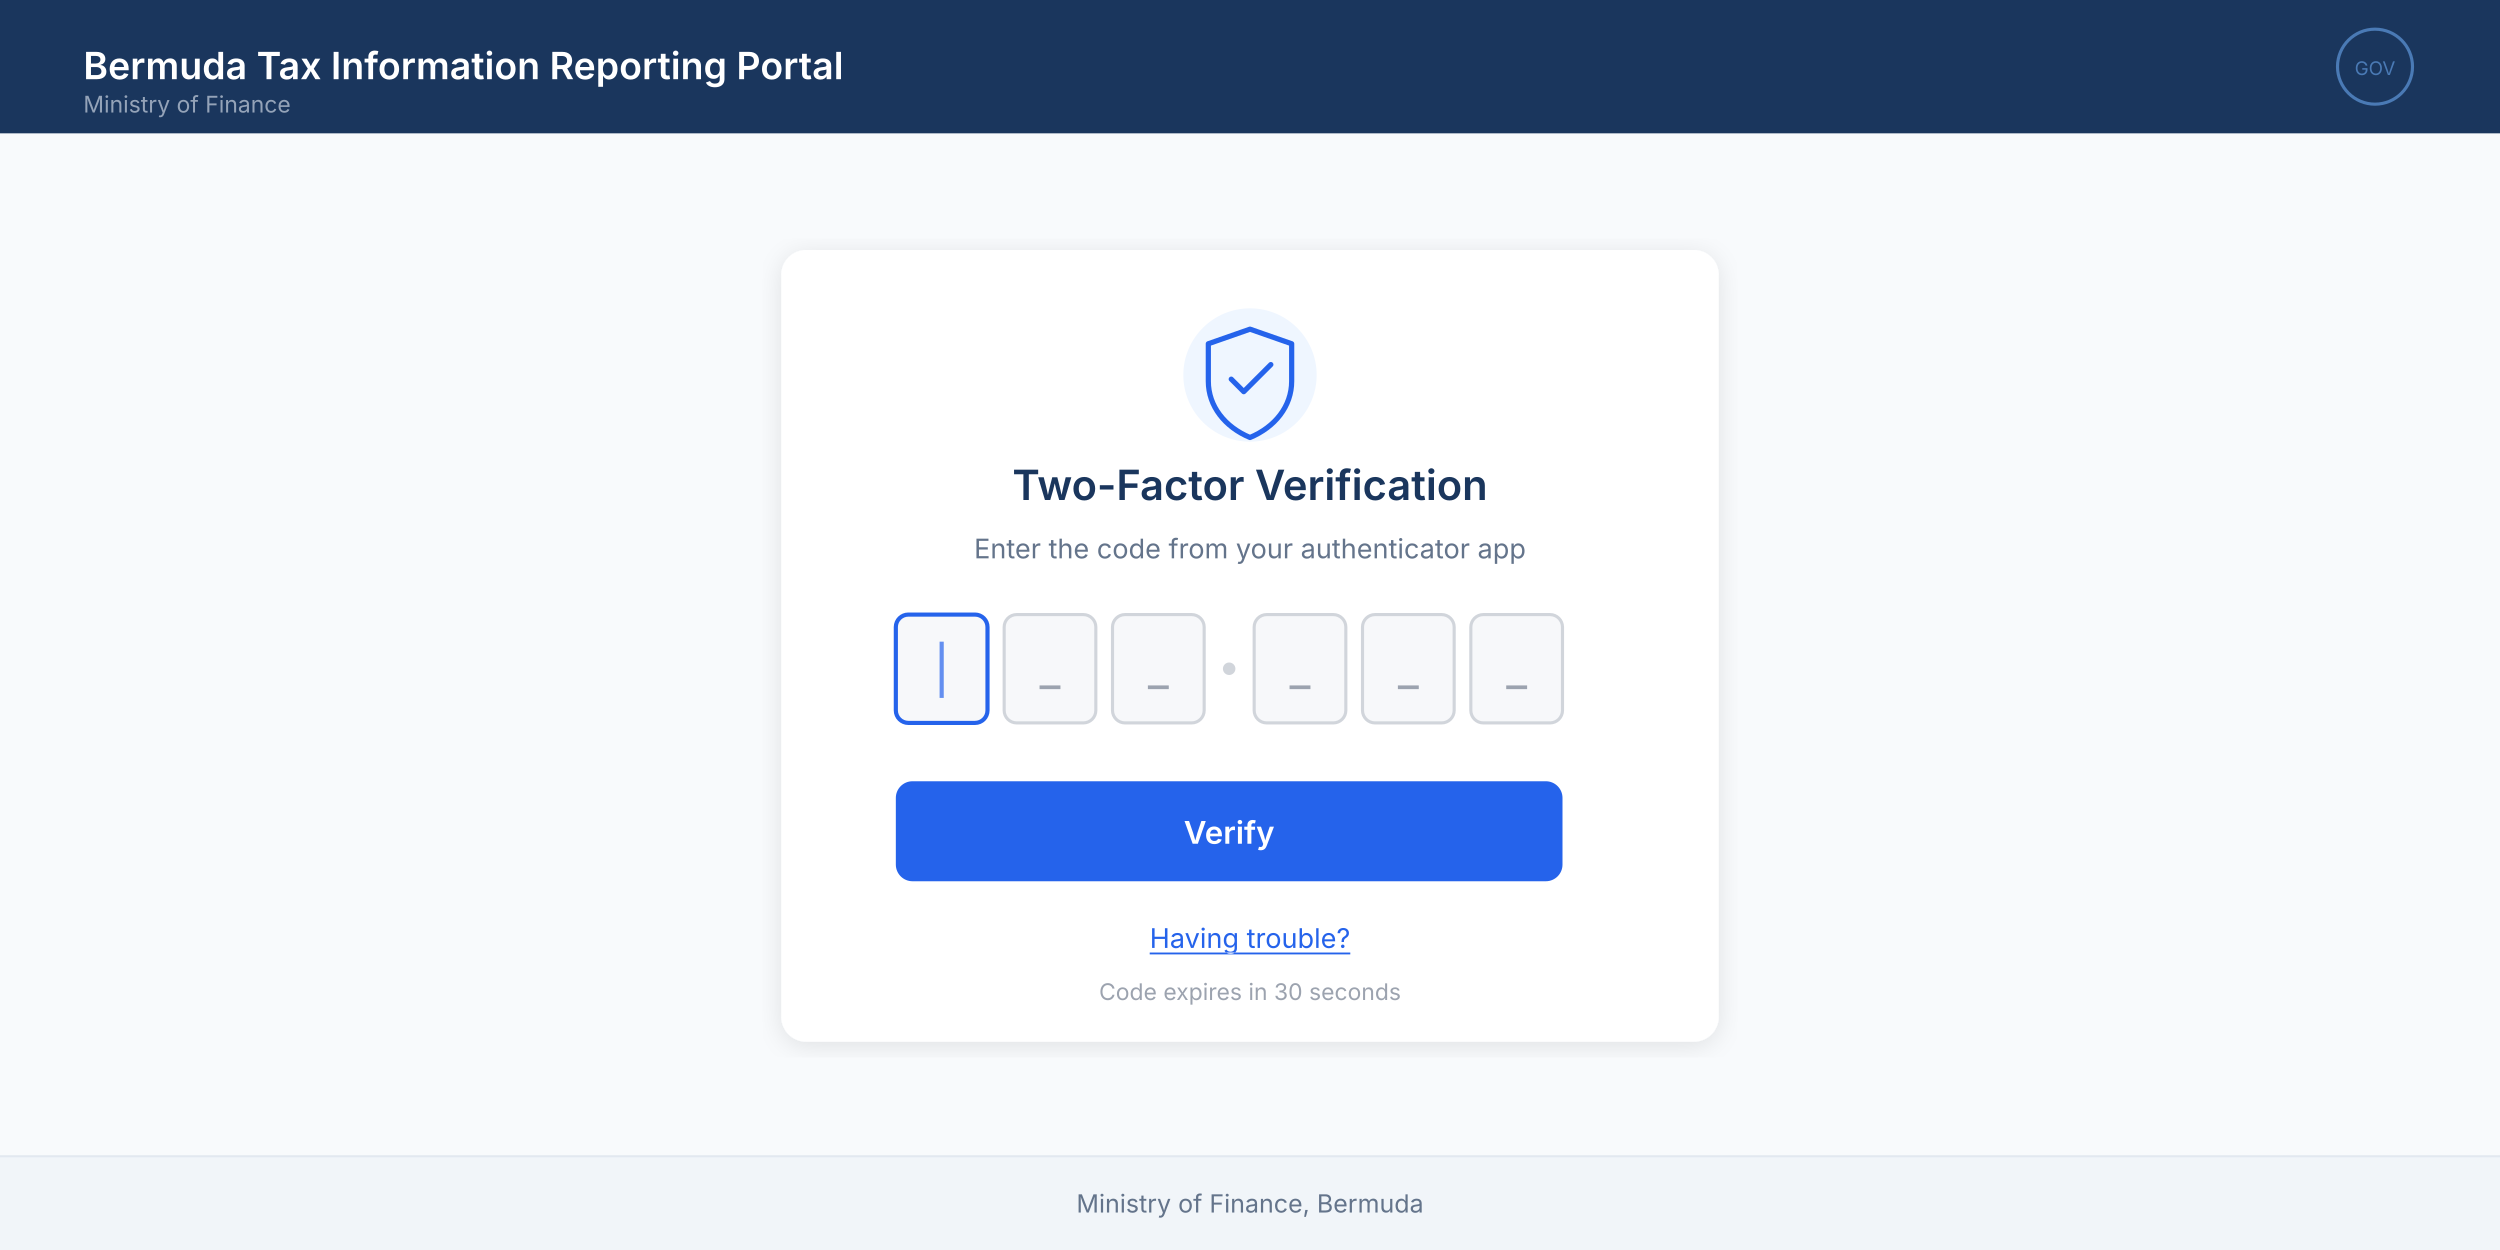
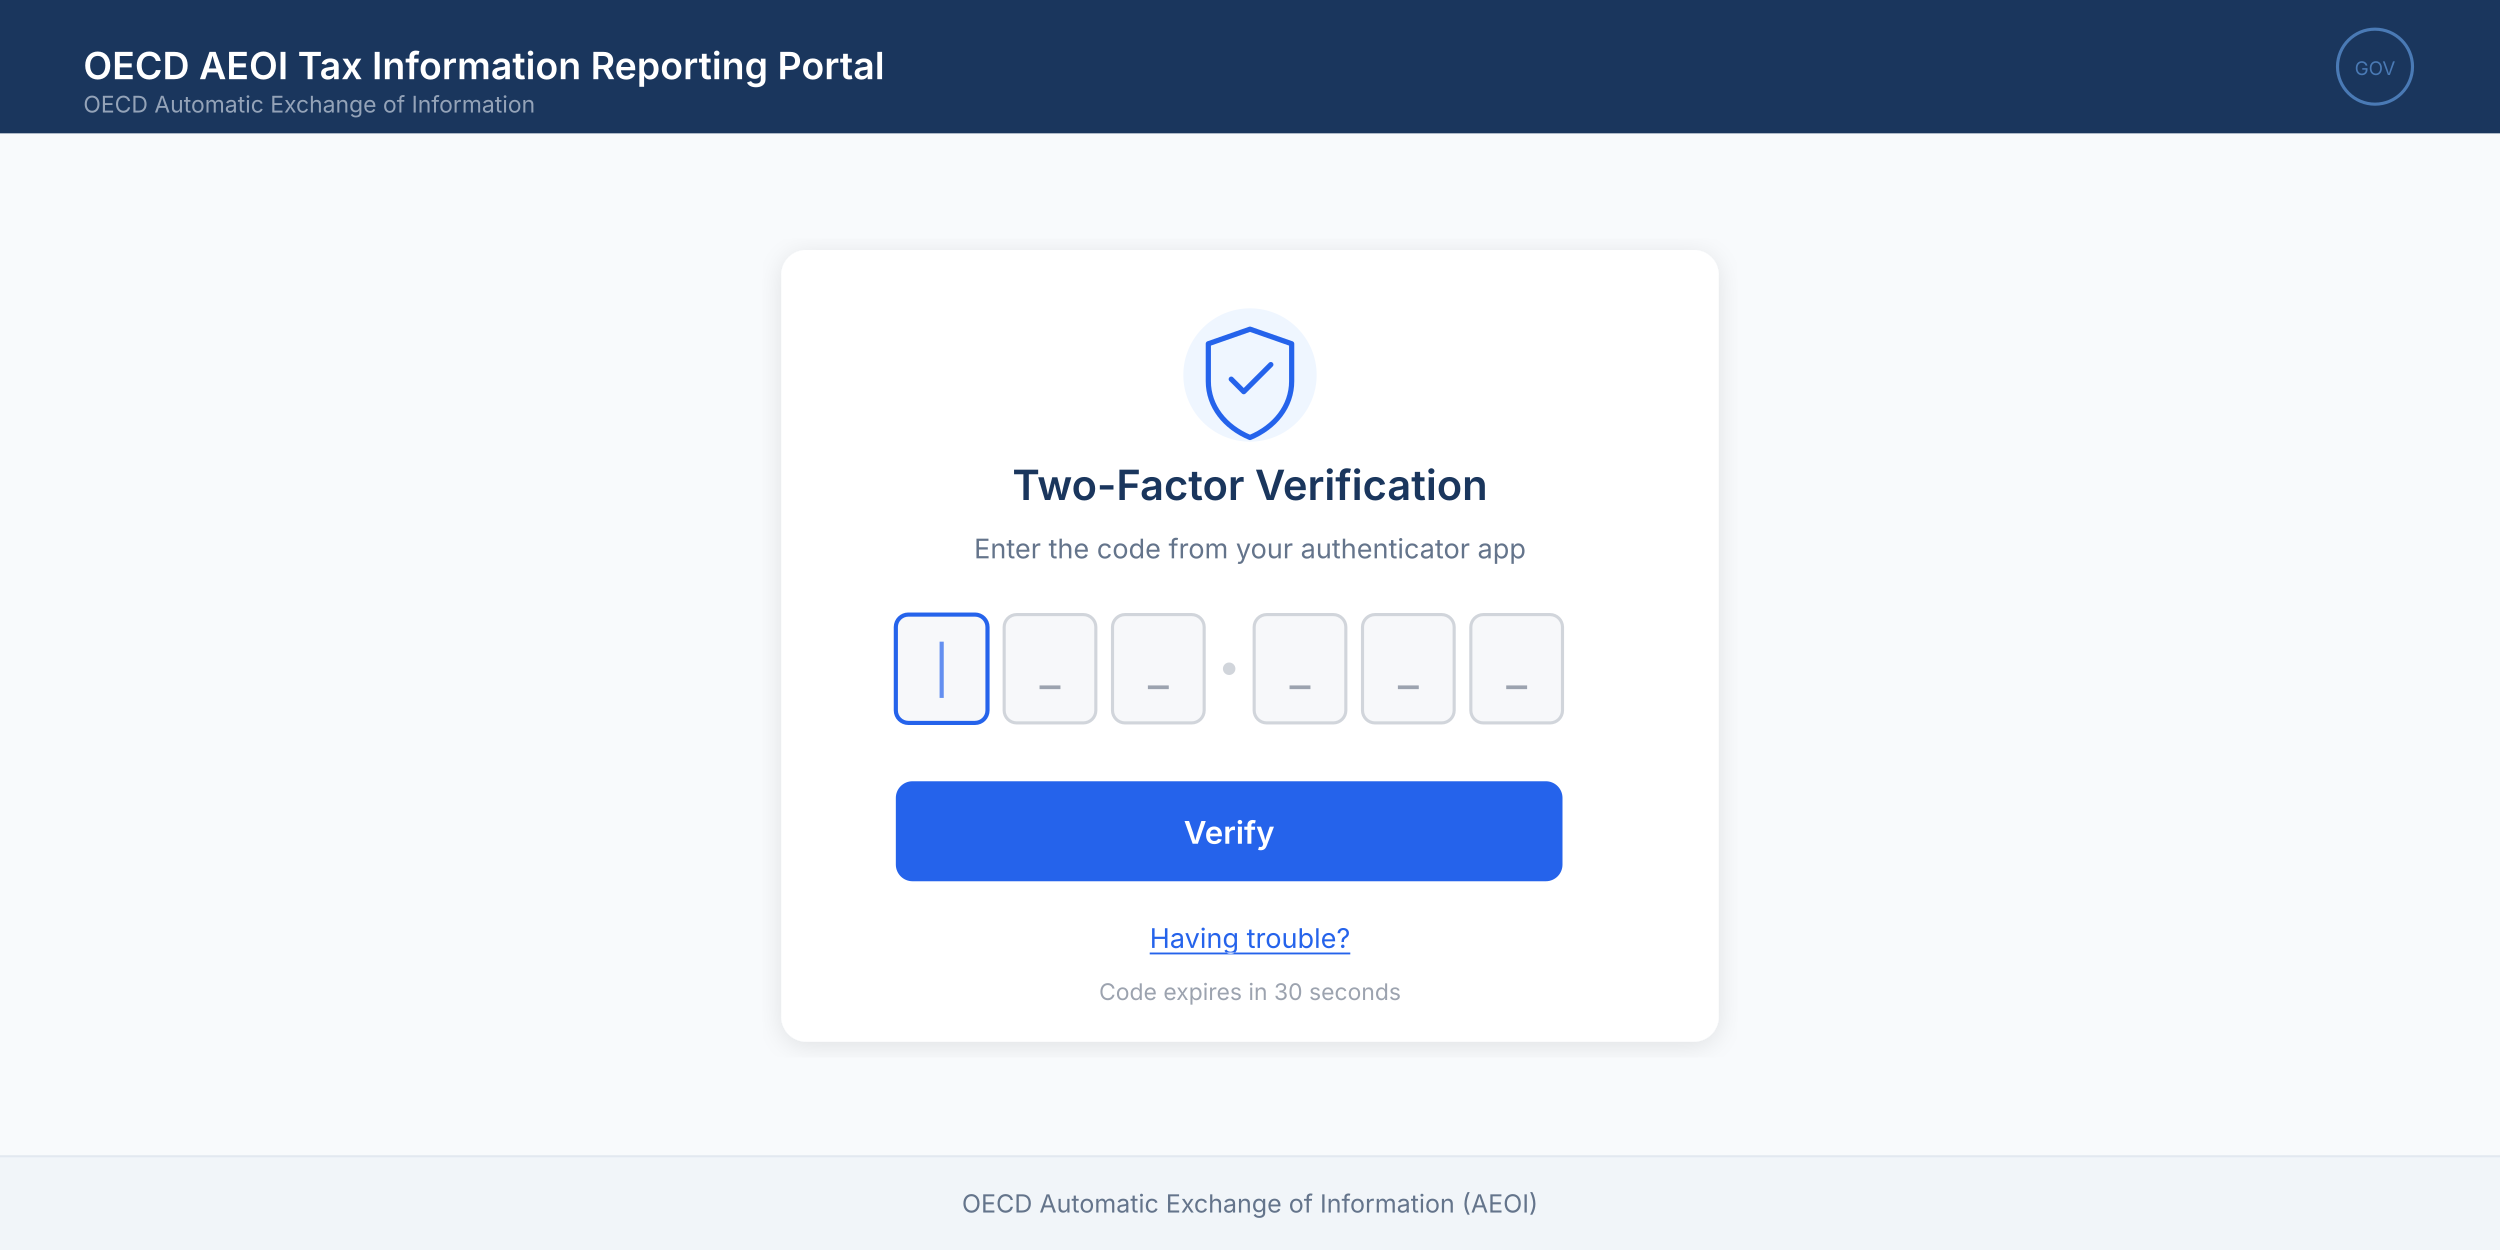
<svg xmlns="http://www.w3.org/2000/svg" width="1200" height="600" viewBox="0 0 1200 600">
  <defs>
    <filter id="shadow" x="-2%" y="-2%" width="104%" height="104%">
      <feDropShadow dx="0" dy="2" stdDeviation="6" flood-opacity="0.1" />
    </filter>
  </defs>
  <rect width="1200" height="600" fill="#f8fafc" />
  <rect width="1200" height="64" fill="#1a365d" />
-   <text x="40" y="38" font-family="Inter, -apple-system, sans-serif" font-size="18" font-weight="600" fill="#ffffff">Bermuda Tax Information Reporting Portal</text>
-   <text x="40" y="54" font-family="Inter, -apple-system, sans-serif" font-size="11" fill="#94a3b8">Ministry of Finance</text>
+   <text x="40" y="38" font-family="Inter, -apple-system, sans-serif" font-size="18" font-weight="600" fill="#ffffff">OECD AEOI Tax Information Reporting Portal</text>
+   <text x="40" y="54" font-family="Inter, -apple-system, sans-serif" font-size="11" fill="#94a3b8">OECD Automatic Exchange of Information</text>
  <circle cx="1140" cy="32" r="18" fill="none" stroke="#4a7ab5" stroke-width="1.5" />
  <text x="1140" y="36" font-family="Inter, -apple-system, sans-serif" font-size="9" fill="#4a7ab5" text-anchor="middle">GOV</text>
  <rect x="375" y="120" width="450" height="380" rx="12" fill="#ffffff" filter="url(#shadow)" />
  <circle cx="600" cy="180" r="32" fill="#eff6ff" />
  <path d="M600 158 L620 165 L620 183 C620 195 612 205 600 210 C588 205 580 195 580 183 L580 165 Z" fill="none" stroke="#2563eb" stroke-width="2.5" stroke-linejoin="round" />
  <path d="M591 182 L597 188 L610 175" fill="none" stroke="#2563eb" stroke-width="2.5" stroke-linecap="round" stroke-linejoin="round" />
  <text x="600" y="240" font-family="Inter, -apple-system, sans-serif" font-size="20" font-weight="600" fill="#1a365d" text-anchor="middle">Two-Factor Verification</text>
  <text x="600" y="268" font-family="Inter, -apple-system, sans-serif" font-size="13" fill="#64748b" text-anchor="middle">Enter the code from your authenticator app</text>
  <rect x="430" y="295" width="44" height="52" rx="6" fill="#f7f8fa" stroke="#2563eb" stroke-width="2" />
  <rect x="482" y="295" width="44" height="52" rx="6" fill="#f7f8fa" stroke="#d1d5db" stroke-width="1.5" />
  <rect x="534" y="295" width="44" height="52" rx="6" fill="#f7f8fa" stroke="#d1d5db" stroke-width="1.5" />
  <circle cx="590" cy="321" r="3" fill="#d1d5db" />
  <rect x="602" y="295" width="44" height="52" rx="6" fill="#f7f8fa" stroke="#d1d5db" stroke-width="1.5" />
  <rect x="654" y="295" width="44" height="52" rx="6" fill="#f7f8fa" stroke="#d1d5db" stroke-width="1.5" />
  <rect x="706" y="295" width="44" height="52" rx="6" fill="#f7f8fa" stroke="#d1d5db" stroke-width="1.5" />
  <line x1="452" y1="308" x2="452" y2="335" stroke="#2563eb" stroke-width="2" opacity="0.7" />
  <text x="504" y="329" font-family="Inter, -apple-system, sans-serif" font-size="22" fill="#9ca3af" text-anchor="middle">_</text>
  <text x="556" y="329" font-family="Inter, -apple-system, sans-serif" font-size="22" fill="#9ca3af" text-anchor="middle">_</text>
  <text x="624" y="329" font-family="Inter, -apple-system, sans-serif" font-size="22" fill="#9ca3af" text-anchor="middle">_</text>
  <text x="676" y="329" font-family="Inter, -apple-system, sans-serif" font-size="22" fill="#9ca3af" text-anchor="middle">_</text>
  <text x="728" y="329" font-family="Inter, -apple-system, sans-serif" font-size="22" fill="#9ca3af" text-anchor="middle">_</text>
  <rect x="430" y="375" width="320" height="48" rx="8" fill="#2563eb" />
  <text x="590" y="405" font-family="Inter, -apple-system, sans-serif" font-size="15" font-weight="600" fill="#ffffff" text-anchor="middle">Verify</text>
  <text x="600" y="455" font-family="Inter, -apple-system, sans-serif" font-size="13" fill="#2563eb" text-anchor="middle" text-decoration="underline">Having trouble?</text>
  <text x="600" y="480" font-family="Inter, -apple-system, sans-serif" font-size="11" fill="#9ca3af" text-anchor="middle">Code expires in 30 seconds</text>
  <rect x="0" y="555" width="1200" height="45" fill="#f1f5f9" />
  <line x1="0" y1="555" x2="1200" y2="555" stroke="#e2e8f0" stroke-width="1" />
-   <text x="600" y="582" font-family="Inter, -apple-system, sans-serif" font-size="12" fill="#64748b" text-anchor="middle">Ministry of Finance, Bermuda</text>
+   <text x="600" y="582" font-family="Inter, -apple-system, sans-serif" font-size="12" fill="#64748b" text-anchor="middle">OECD Automatic Exchange of Information (AEOI)</text>
</svg>
